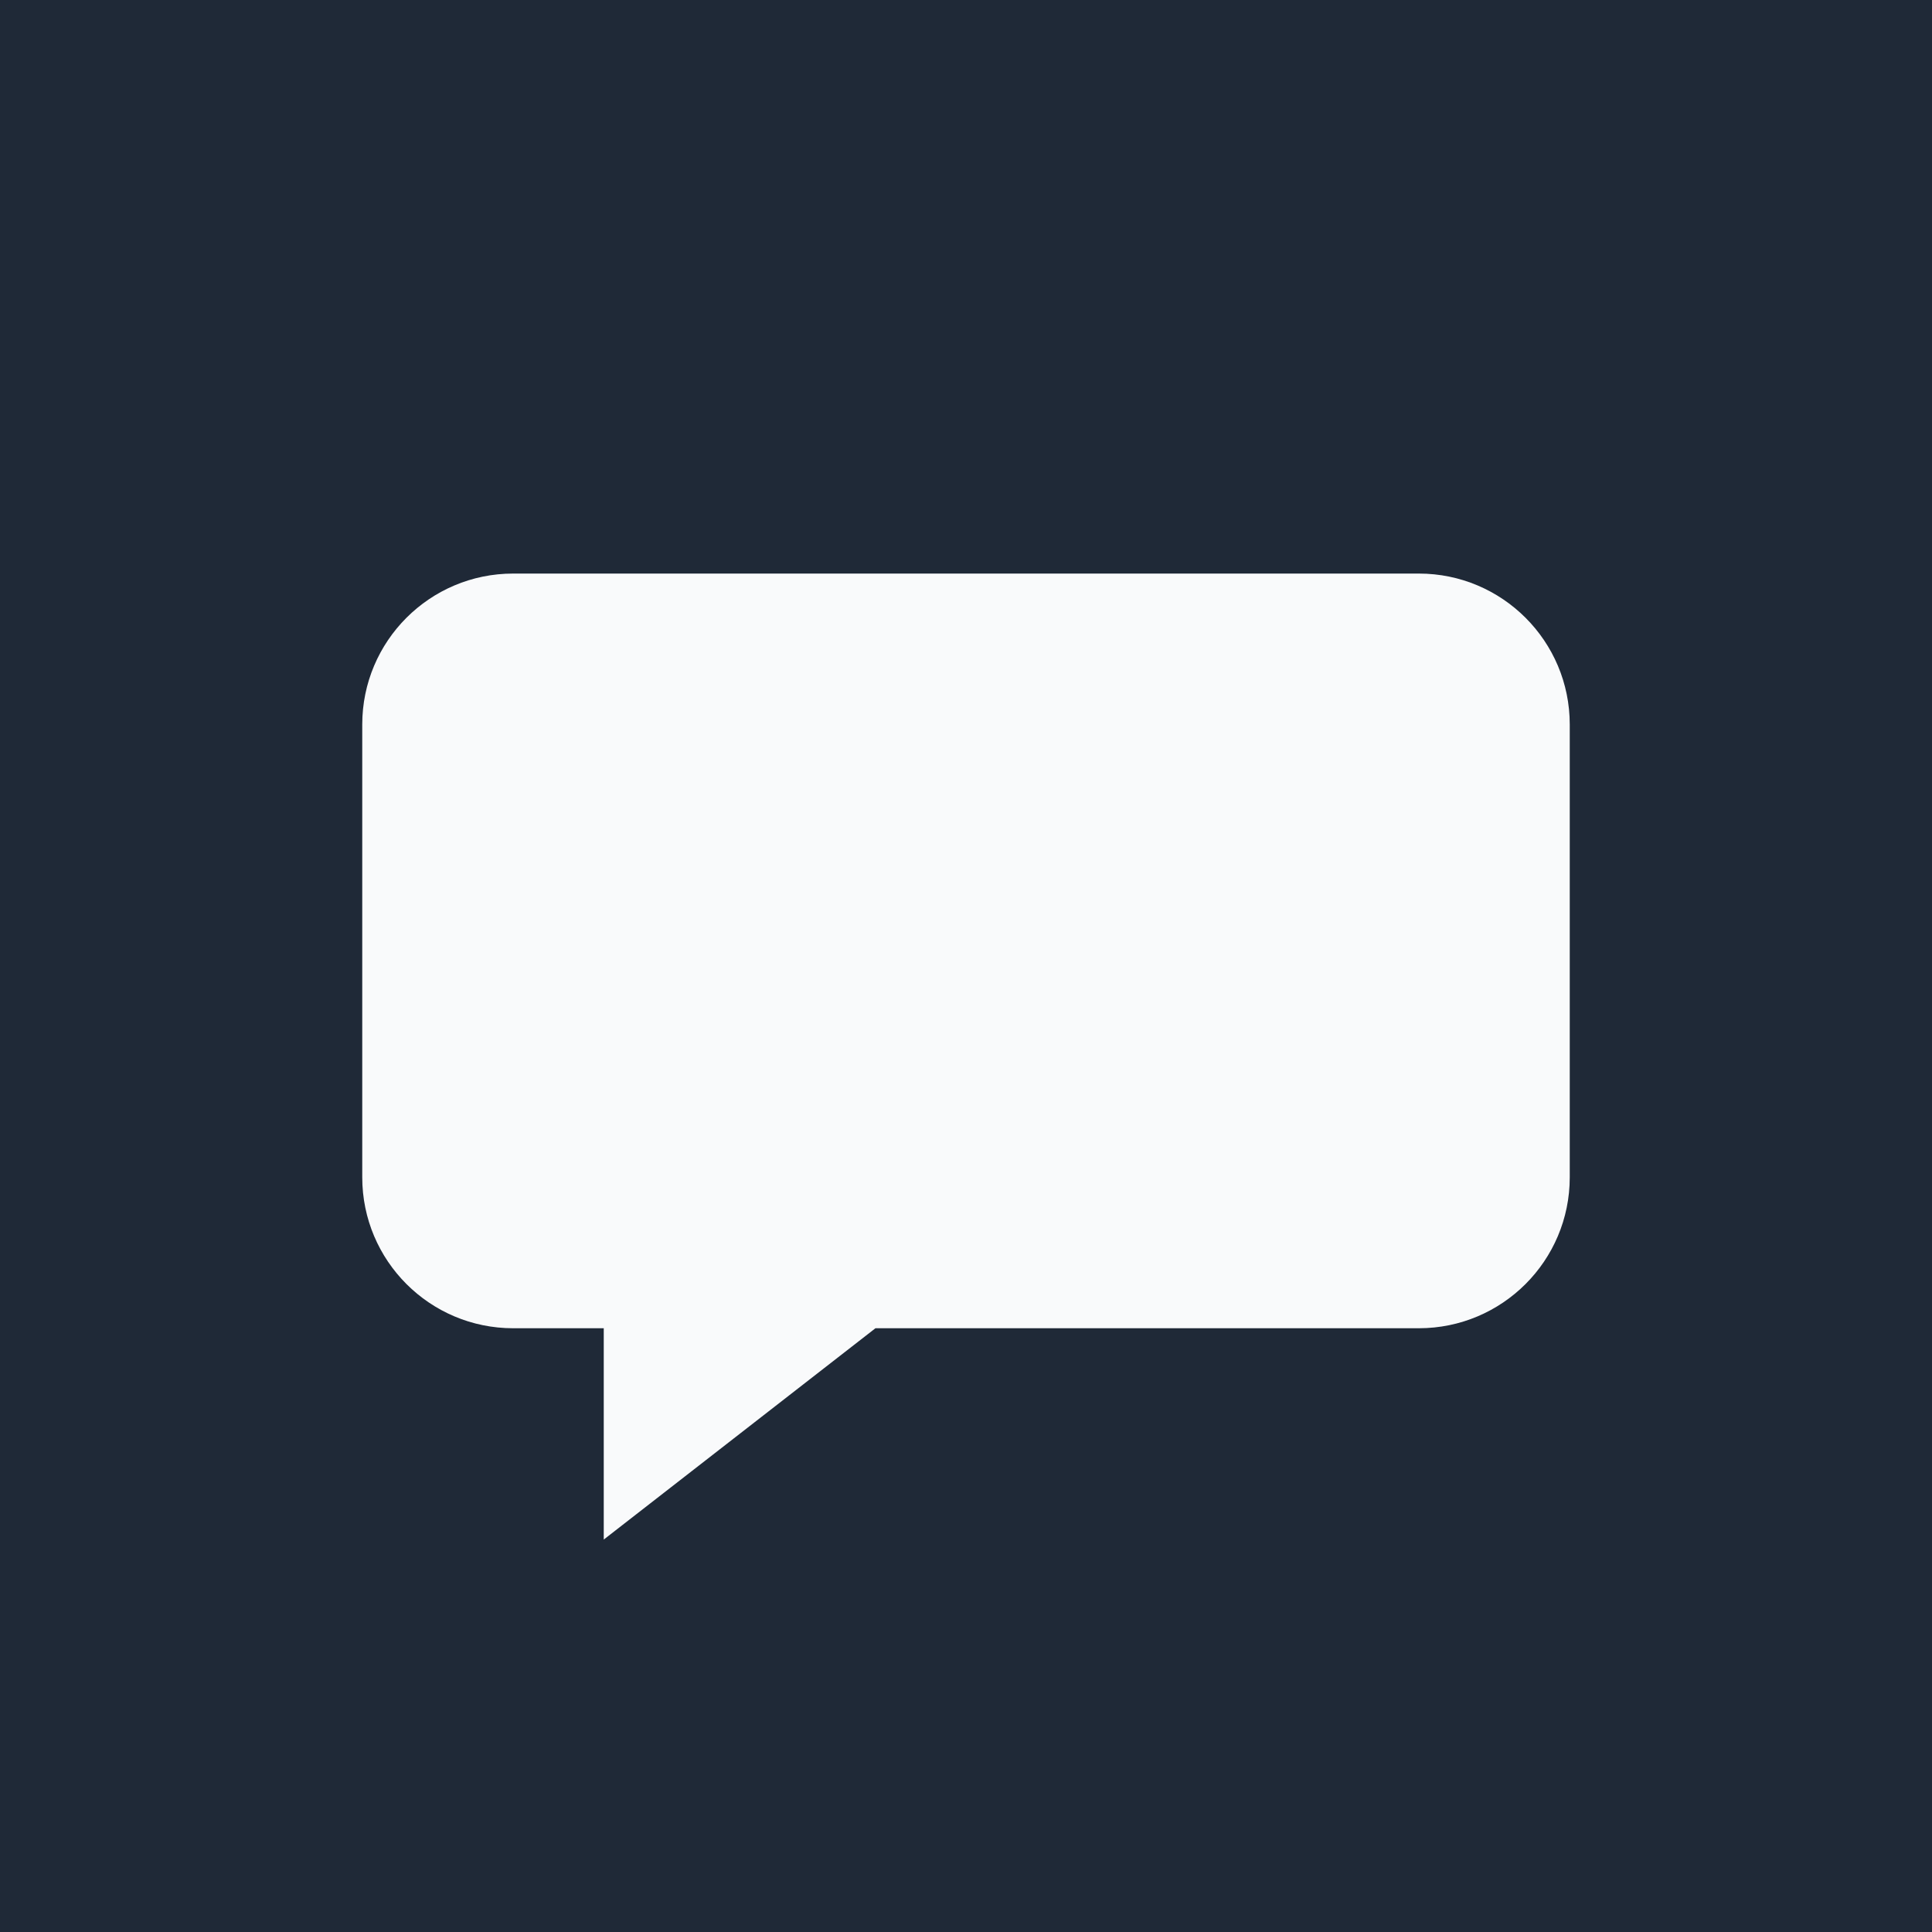
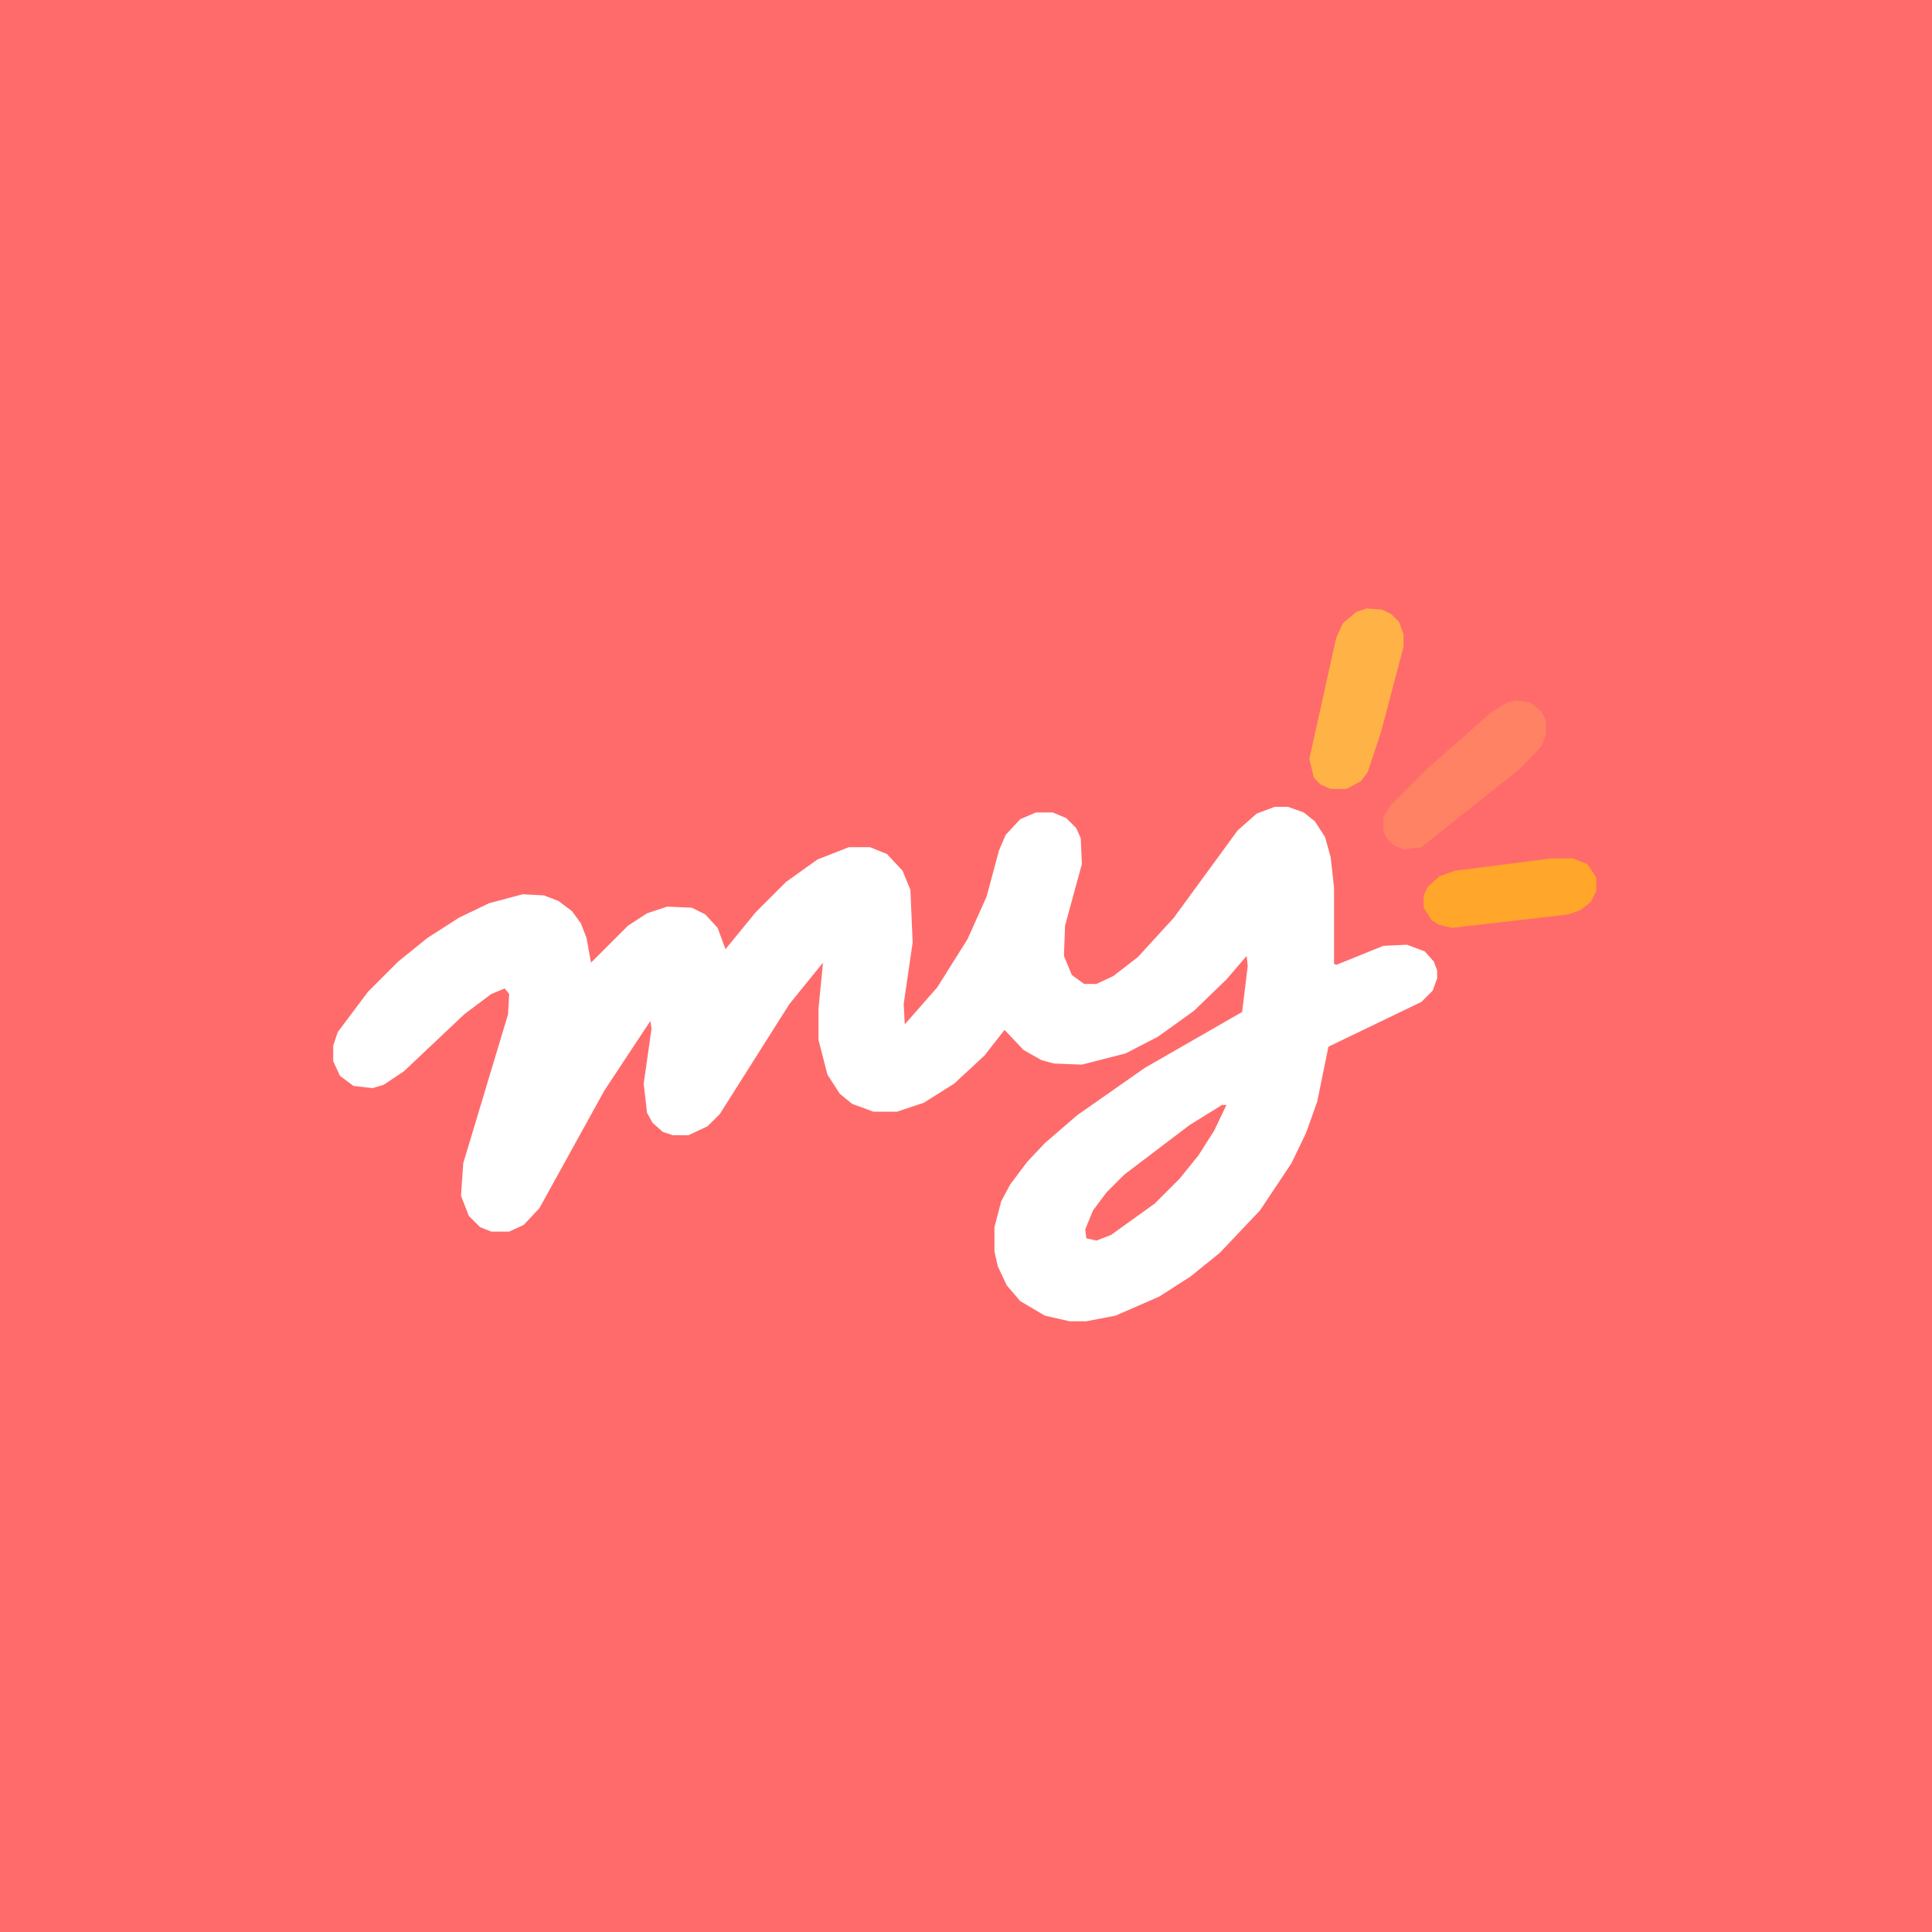
- <svg xmlns="http://www.w3.org/2000/svg" viewBox="0 0 512 512">
-   <rect width="512" height="512" fill="#1f2937" />
-   <path d="M136 152h240a40 40 0 0 1 40 40v120a40 40 0 0 1-40 40H232l-72 56v-56h-24a40 40 0 0 1-40-40V192a40 40 0 0 1 40-40z" fill="#f9fafb" />
+ <svg xmlns="http://www.w3.org/2000/svg" viewBox="0 0 1024 1024">
+   <rect width="1024" height="1024" fill="#FF6B6B" />
+   <g transform="translate(512 512) scale(.9) translate(-498 -537.5)">
+     <g transform="translate(-235 290) scale(.66)">
+       <path d="M1531 379 L1528 371 L1520 362 L1504 356 L1483 357 L1441 374 L1439 373 L1439 305 L1436 278 L1431 260 L1422 246 L1412 238 L1398 233 L1386 233 L1370 239 L1353 254 L1296 332 L1264 367 L1242 384 L1227 391 L1216 391 L1205 383 L1198 366 L1199 339 L1214 284 L1213 261 L1209 252 L1200 243 L1188 238 L1173 238 L1159 244 L1146 258 L1140 272 L1129 313 L1112 351 L1085 394 L1056 427 L1055 409 L1063 354 L1061 307 L1054 290 L1040 275 L1025 269 L1006 269 L978 280 L950 300 L923 327 L896 360 L889 341 L878 329 L866 323 L844 322 L826 328 L809 339 L776 372 L772 350 L767 337 L759 326 L747 317 L734 312 L715 311 L685 319 L658 332 L630 350 L604 371 L577 398 L550 434 L546 446 L546 460 L552 473 L564 482 L581 484 L591 481 L609 469 L663 418 L687 400 L699 395 L703 400 L702 418 L662 551 L660 580 L667 598 L677 608 L687 612 L703 612 L716 606 L730 591 L788 486 L829 424 L830 431 L823 480 L826 506 L831 515 L840 523 L849 526 L863 526 L880 518 L891 507 L953 409 L983 372 L979 413 L979 441 L987 472 L998 489 L1009 498 L1028 505 L1049 505 L1073 497 L1100 480 L1127 455 L1145 432 L1162 450 L1178 459 L1189 462 L1214 463 L1253 453 L1282 438 L1314 415 L1343 387 L1361 366 L1362 375 L1357 416 L1270 466 L1210 508 L1181 533 L1165 550 L1150 570 L1142 585 L1136 608 L1136 630 L1139 643 L1147 660 L1159 674 L1181 687 L1203 692 L1218 692 L1244 687 L1283 670 L1311 652 L1337 631 L1373 593 L1401 551 L1414 524 L1424 496 L1434 447 L1517 407 L1527 397 L1531 386 Z M1343 499 L1332 522 L1318 544 L1301 565 L1279 587 L1240 615 L1227 620 L1218 618 L1217 610 L1224 593 L1236 577 L1252 561 L1310 517 L1339 499 Z" fill="#FFFFFF" fill-rule="evenodd" />
+       <path d="M1482 57 L1468 56 L1459 59 L1447 69 L1441 82 L1417 190 L1421 207 L1427 213 L1436 217 L1450 217 L1463 210 L1469 202 L1481 166 L1501 90 L1501 79 L1497 68 L1490 61 Z" fill="#FFB347" fill-rule="evenodd" />
+       <path d="M1624 148 L1614 140 L1601 138 L1593 140 L1579 149 L1521 200 L1490 231 L1483 242 L1483 255 L1486 261 L1492 267 L1501 271 L1517 269 L1606 198 L1624 179 L1628 169 L1628 156 Z" fill="#FF8265" fill-rule="evenodd" />
+       <path d="M1673 296 L1665 284 L1652 279 L1633 279 L1547 290 L1533 295 L1523 304 L1519 312 L1519 323 L1526 334 L1532 338 L1544 341 L1648 329 L1659 325 L1668 318 L1673 308 Z" fill="#FFA62B" fill-rule="evenodd" />
+     </g>
+   </g>
</svg>
